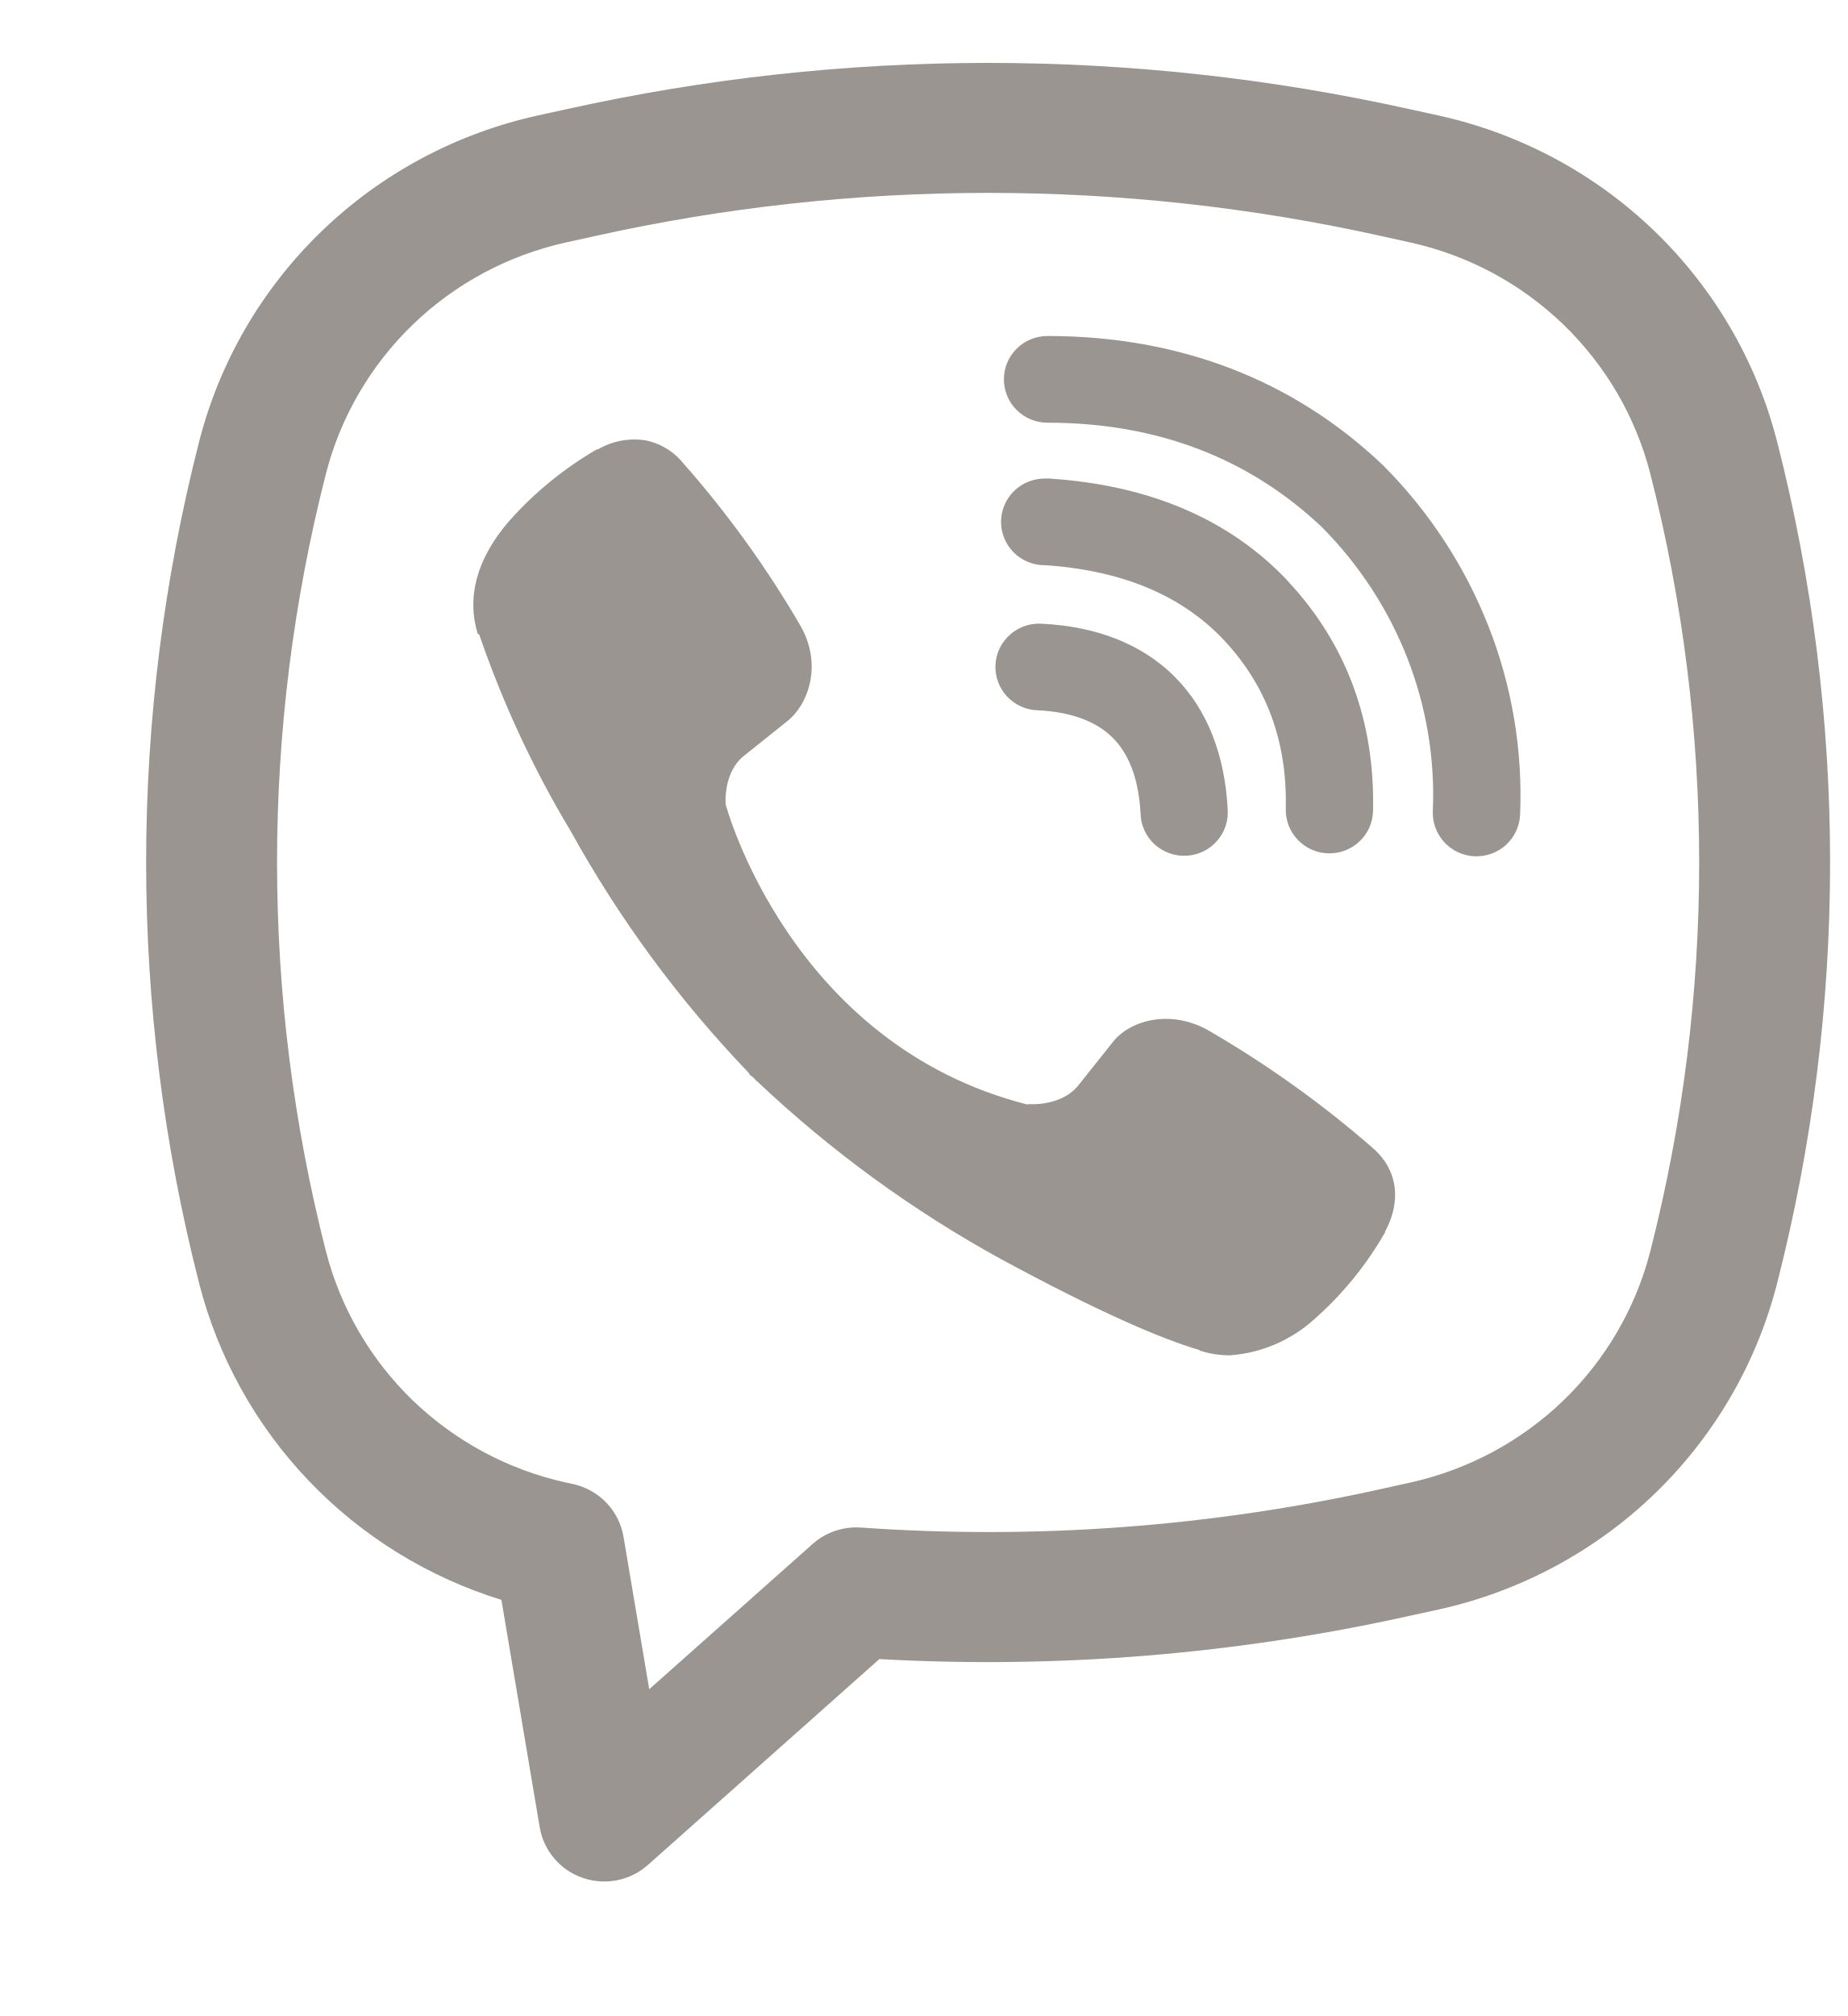
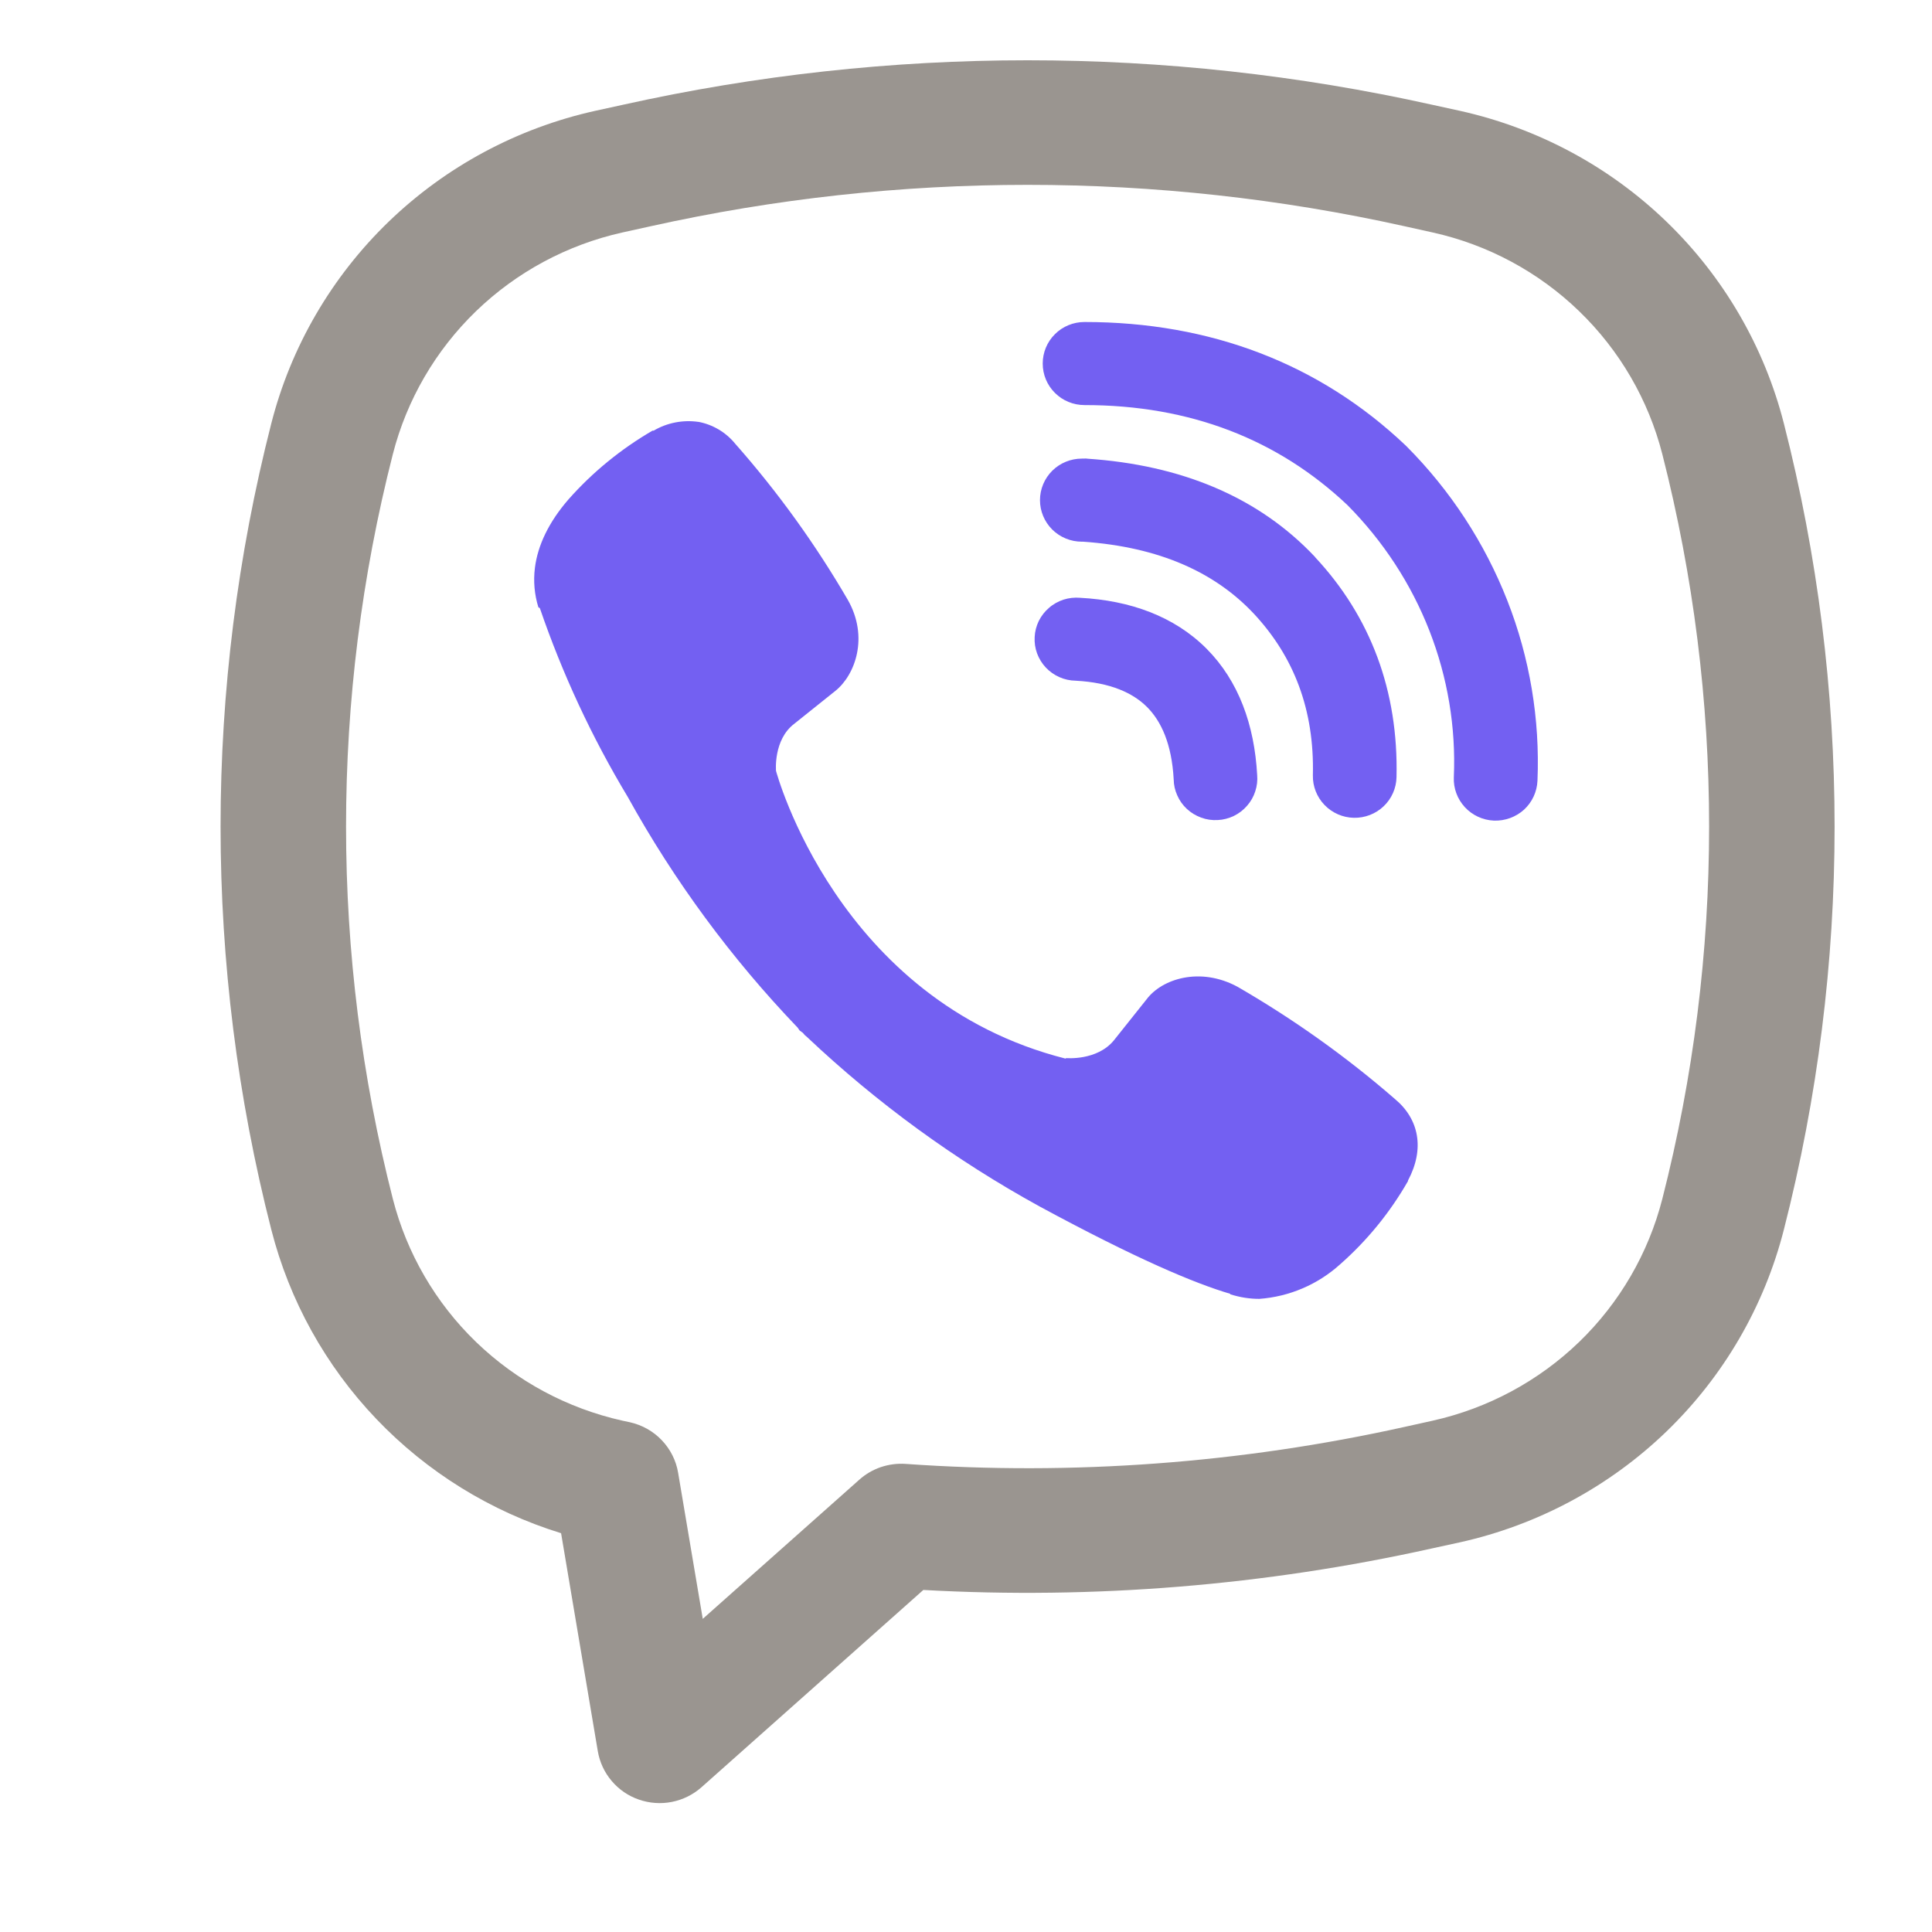
- <svg xmlns="http://www.w3.org/2000/svg" width="22" height="24" viewBox="0 0 22 24" fill="none">
+ <svg xmlns="http://www.w3.org/2000/svg" width="24" height="24" viewBox="0 0 22 24" fill="none">
  <g id="Icons">
-     <path id="Vector" d="M7.677 5.241C7.484 5.213 7.287 5.251 7.119 5.35H7.105C6.715 5.577 6.364 5.863 6.065 6.2C5.816 6.486 5.68 6.775 5.645 7.053C5.624 7.219 5.639 7.386 5.688 7.544L5.706 7.554C5.987 8.373 6.353 9.16 6.799 9.901C7.375 10.942 8.084 11.905 8.909 12.766L8.933 12.801L8.973 12.83L8.997 12.858L9.026 12.883C9.895 13.704 10.867 14.412 11.916 14.988C13.116 15.638 13.845 15.944 14.282 16.072V16.078C14.41 16.118 14.526 16.135 14.644 16.135C15.016 16.108 15.369 15.957 15.645 15.708C15.983 15.411 16.268 15.061 16.491 14.671V14.664C16.7 14.272 16.629 13.902 16.328 13.652C15.723 13.126 15.068 12.66 14.373 12.258C13.908 12.007 13.435 12.159 13.244 12.413L12.836 12.925C12.626 13.179 12.246 13.144 12.246 13.144L12.235 13.15C9.398 12.431 8.64 9.576 8.64 9.576C8.64 9.576 8.605 9.188 8.868 8.99L9.379 8.581C9.624 8.383 9.795 7.914 9.532 7.452C9.13 6.761 8.662 6.111 8.132 5.511C8.017 5.37 7.855 5.274 7.675 5.24L7.677 5.241ZM12.472 4C12.334 4 12.202 4.054 12.105 4.151C12.007 4.248 11.953 4.379 11.953 4.516C11.953 4.653 12.007 4.784 12.105 4.881C12.202 4.978 12.334 5.032 12.472 5.032C13.785 5.032 14.876 5.459 15.74 6.276C16.183 6.723 16.529 7.253 16.756 7.833C16.983 8.414 17.087 9.034 17.06 9.656C17.054 9.793 17.104 9.926 17.197 10.027C17.29 10.128 17.42 10.188 17.558 10.194C17.696 10.199 17.83 10.15 17.932 10.058C18.033 9.965 18.093 9.836 18.099 9.699C18.131 8.935 18.004 8.172 17.724 7.459C17.443 6.743 17.017 6.091 16.473 5.545L16.463 5.535C15.392 4.518 14.037 4 12.472 4Z" fill="#9A9590" />
-     <path id="Vector_2" d="M12.439 5.697C12.301 5.697 12.169 5.751 12.071 5.848C11.974 5.945 11.919 6.076 11.919 6.213C11.919 6.35 11.974 6.481 12.071 6.578C12.169 6.675 12.301 6.729 12.439 6.729H12.456C13.404 6.796 14.094 7.11 14.577 7.625C15.072 8.156 15.329 8.816 15.309 9.631C15.306 9.768 15.358 9.9 15.453 9.999C15.548 10.098 15.679 10.156 15.817 10.159C15.955 10.162 16.088 10.111 16.188 10.016C16.287 9.922 16.345 9.792 16.348 9.655C16.373 8.584 16.026 7.66 15.338 6.923V6.921C14.635 6.172 13.67 5.776 12.508 5.698L12.491 5.696L12.439 5.697Z" fill="#9A9590" />
-     <path id="Vector_3" d="M12.417 7.426C12.348 7.42 12.277 7.428 12.211 7.449C12.145 7.471 12.083 7.505 12.031 7.551C11.978 7.596 11.935 7.652 11.904 7.714C11.874 7.776 11.856 7.844 11.853 7.913C11.849 7.983 11.859 8.052 11.883 8.117C11.907 8.182 11.944 8.242 11.992 8.293C12.039 8.343 12.097 8.384 12.161 8.412C12.224 8.44 12.293 8.455 12.363 8.456C12.797 8.479 13.075 8.609 13.249 8.783C13.425 8.959 13.556 9.241 13.58 9.682C13.581 9.751 13.596 9.819 13.625 9.882C13.653 9.946 13.694 10.003 13.745 10.05C13.796 10.097 13.856 10.133 13.922 10.157C13.987 10.181 14.057 10.191 14.127 10.187C14.196 10.184 14.264 10.166 14.327 10.136C14.39 10.105 14.445 10.063 14.491 10.01C14.537 9.958 14.572 9.897 14.593 9.831C14.615 9.765 14.623 9.696 14.617 9.627C14.583 9.007 14.388 8.46 13.988 8.058C13.586 7.655 13.038 7.459 12.417 7.426Z" fill="#9A9590" />
+     <path id="Vector" d="M7.677 5.241C7.484 5.213 7.287 5.251 7.119 5.35H7.105C6.715 5.577 6.364 5.863 6.065 6.2C5.816 6.486 5.68 6.775 5.645 7.053C5.624 7.219 5.639 7.386 5.688 7.544L5.706 7.554C5.987 8.373 6.353 9.16 6.799 9.901C7.375 10.942 8.084 11.905 8.909 12.766L8.933 12.801L8.973 12.83L8.997 12.858L9.026 12.883C9.895 13.704 10.867 14.412 11.916 14.988C13.116 15.638 13.845 15.944 14.282 16.072V16.078C14.41 16.118 14.526 16.135 14.644 16.135C15.016 16.108 15.369 15.957 15.645 15.708C15.983 15.411 16.268 15.061 16.491 14.671V14.664C16.7 14.272 16.629 13.902 16.328 13.652C15.723 13.126 15.068 12.66 14.373 12.258C13.908 12.007 13.435 12.159 13.244 12.413L12.836 12.925C12.626 13.179 12.246 13.144 12.246 13.144L12.235 13.15C9.398 12.431 8.64 9.576 8.64 9.576C8.64 9.576 8.605 9.188 8.868 8.99L9.379 8.581C9.624 8.383 9.795 7.914 9.532 7.452C9.13 6.761 8.662 6.111 8.132 5.511C8.017 5.37 7.855 5.274 7.675 5.24L7.677 5.241ZM12.472 4C12.334 4 12.202 4.054 12.105 4.151C12.007 4.248 11.953 4.379 11.953 4.516C11.953 4.653 12.007 4.784 12.105 4.881C12.202 4.978 12.334 5.032 12.472 5.032C13.785 5.032 14.876 5.459 15.74 6.276C16.183 6.723 16.529 7.253 16.756 7.833C16.983 8.414 17.087 9.034 17.06 9.656C17.054 9.793 17.104 9.926 17.197 10.027C17.29 10.128 17.42 10.188 17.558 10.194C17.696 10.199 17.83 10.15 17.932 10.058C18.033 9.965 18.093 9.836 18.099 9.699C18.131 8.935 18.004 8.172 17.724 7.459C17.443 6.743 17.017 6.091 16.473 5.545L16.463 5.535C15.392 4.518 14.037 4 12.472 4Z" fill="#7360F2" />
+     <path id="Vector_2" d="M12.439 5.697C12.301 5.697 12.169 5.751 12.071 5.848C11.974 5.945 11.919 6.076 11.919 6.213C11.919 6.35 11.974 6.481 12.071 6.578C12.169 6.675 12.301 6.729 12.439 6.729H12.456C13.404 6.796 14.094 7.11 14.577 7.625C15.072 8.156 15.329 8.816 15.309 9.631C15.306 9.768 15.358 9.9 15.453 9.999C15.548 10.098 15.679 10.156 15.817 10.159C15.955 10.162 16.088 10.111 16.188 10.016C16.287 9.922 16.345 9.792 16.348 9.655C16.373 8.584 16.026 7.66 15.338 6.923V6.921C14.635 6.172 13.67 5.776 12.508 5.698L12.491 5.696L12.439 5.697Z" fill="#7360F2" />
+     <path id="Vector_3" d="M12.417 7.426C12.348 7.42 12.277 7.428 12.211 7.449C12.145 7.471 12.083 7.505 12.031 7.551C11.978 7.596 11.935 7.652 11.904 7.714C11.874 7.776 11.856 7.844 11.853 7.913C11.849 7.983 11.859 8.052 11.883 8.117C11.907 8.182 11.944 8.242 11.992 8.293C12.039 8.343 12.097 8.384 12.161 8.412C12.224 8.44 12.293 8.455 12.363 8.456C12.797 8.479 13.075 8.609 13.249 8.783C13.425 8.959 13.556 9.241 13.58 9.682C13.581 9.751 13.596 9.819 13.625 9.882C13.653 9.946 13.694 10.003 13.745 10.05C13.796 10.097 13.856 10.133 13.922 10.157C13.987 10.181 14.057 10.191 14.127 10.187C14.196 10.184 14.264 10.166 14.327 10.136C14.39 10.105 14.445 10.063 14.491 10.01C14.537 9.958 14.572 9.897 14.593 9.831C14.615 9.765 14.623 9.696 14.617 9.627C14.583 9.007 14.388 8.46 13.988 8.058C13.586 7.655 13.038 7.459 12.417 7.426Z" fill="#7360F2" />
    <path id="Vector_4" fillRule="evenodd" clipRule="evenodd" d="M6.745 1.3C10.051 0.565 13.479 0.565 16.785 1.3L17.137 1.377C18.104 1.592 18.992 2.068 19.702 2.754C20.412 3.44 20.917 4.308 21.16 5.261C22 8.547 22 11.989 21.16 15.274C20.917 16.228 20.412 17.096 19.702 17.782C18.992 18.467 18.104 18.944 17.137 19.159L16.784 19.236C14.714 19.696 12.589 19.869 10.47 19.751L7.714 22.202C7.61 22.294 7.483 22.357 7.346 22.384C7.21 22.411 7.068 22.401 6.936 22.355C6.805 22.31 6.688 22.23 6.598 22.123C6.508 22.017 6.449 21.889 6.426 21.753L5.97 19.046C5.095 18.776 4.305 18.287 3.675 17.627C3.044 16.966 2.595 16.156 2.37 15.274C1.53 11.989 1.53 8.547 2.37 5.261C2.613 4.308 3.118 3.44 3.828 2.754C4.539 2.068 5.426 1.592 6.393 1.377L6.745 1.3ZM16.446 2.81C13.363 2.125 10.167 2.125 7.085 2.81L6.731 2.888C6.046 3.041 5.417 3.379 4.914 3.865C4.411 4.351 4.053 4.966 3.88 5.642C3.105 8.678 3.105 11.858 3.88 14.893C4.053 15.569 4.411 16.185 4.914 16.671C5.418 17.157 6.047 17.495 6.732 17.648L6.826 17.668C6.977 17.702 7.115 17.779 7.221 17.891C7.328 18.003 7.399 18.144 7.424 18.296L7.73 20.11L9.675 18.381C9.752 18.312 9.843 18.259 9.942 18.225C10.041 18.192 10.145 18.178 10.249 18.185C12.326 18.332 14.414 18.177 16.446 17.726L16.798 17.648C17.483 17.495 18.112 17.157 18.616 16.671C19.119 16.185 19.477 15.569 19.65 14.893C20.425 11.859 20.425 8.678 19.65 5.642C19.477 4.966 19.119 4.351 18.616 3.865C18.112 3.378 17.483 3.04 16.798 2.888L16.446 2.81Z" fill="#9A9590" />
  </g>
</svg>
